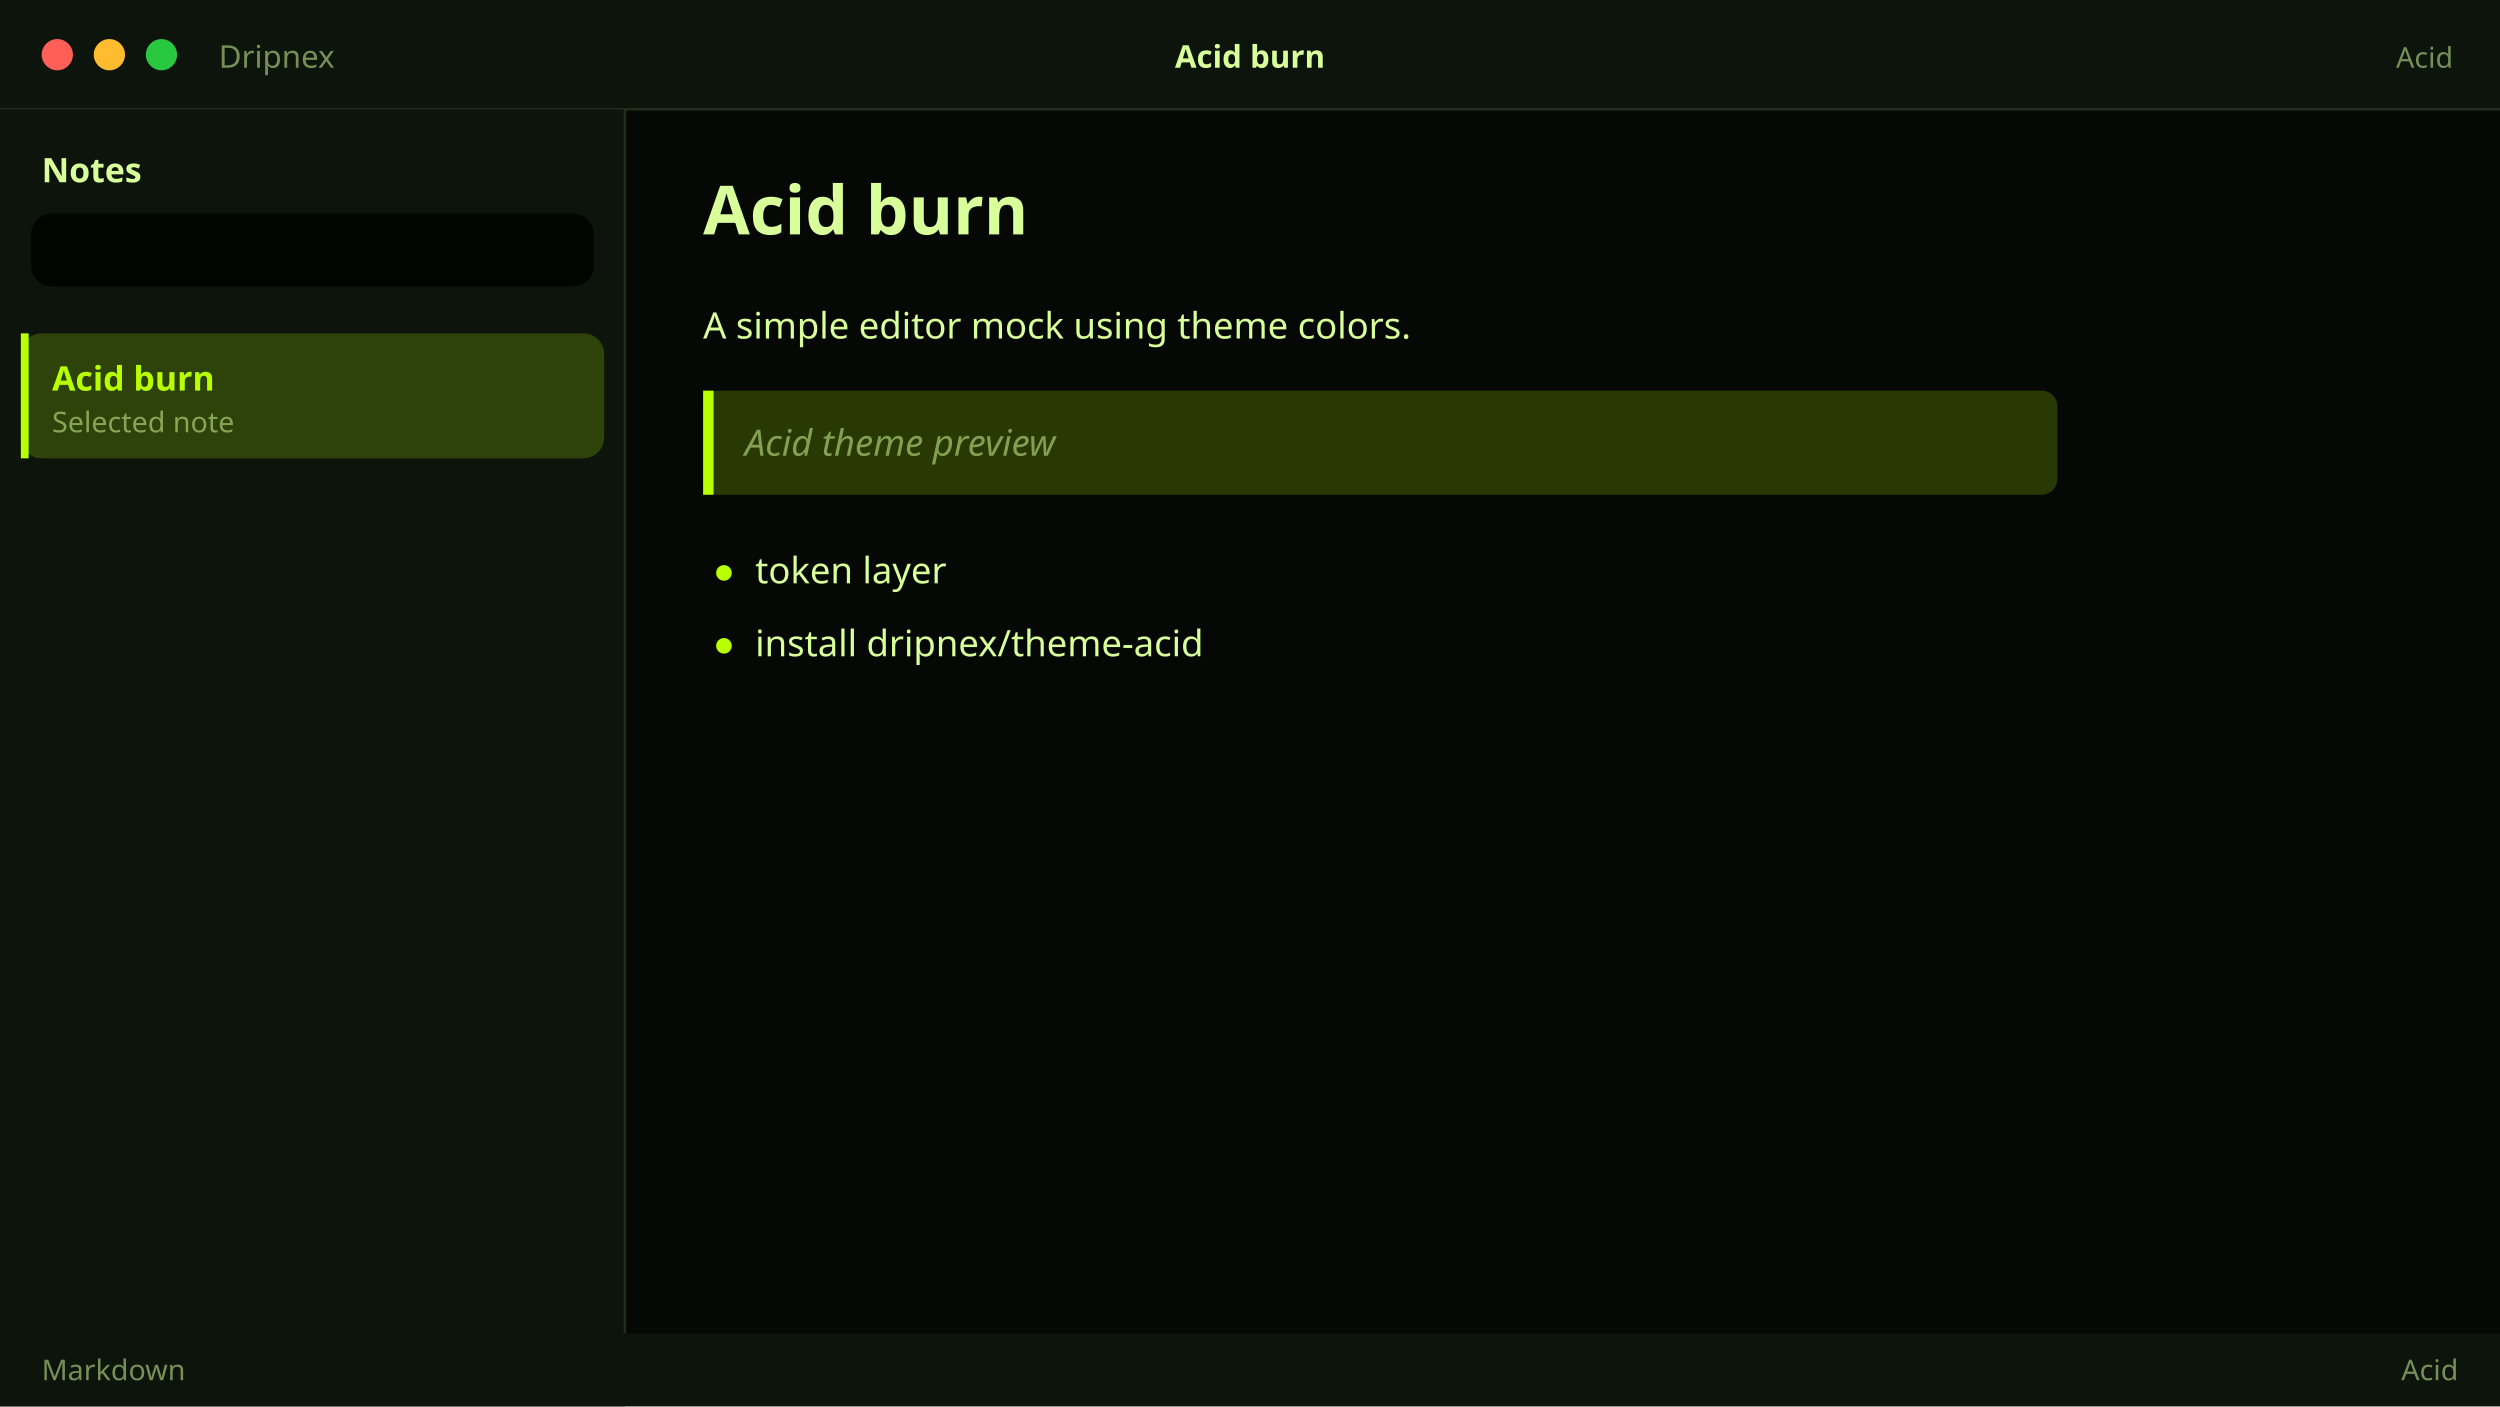
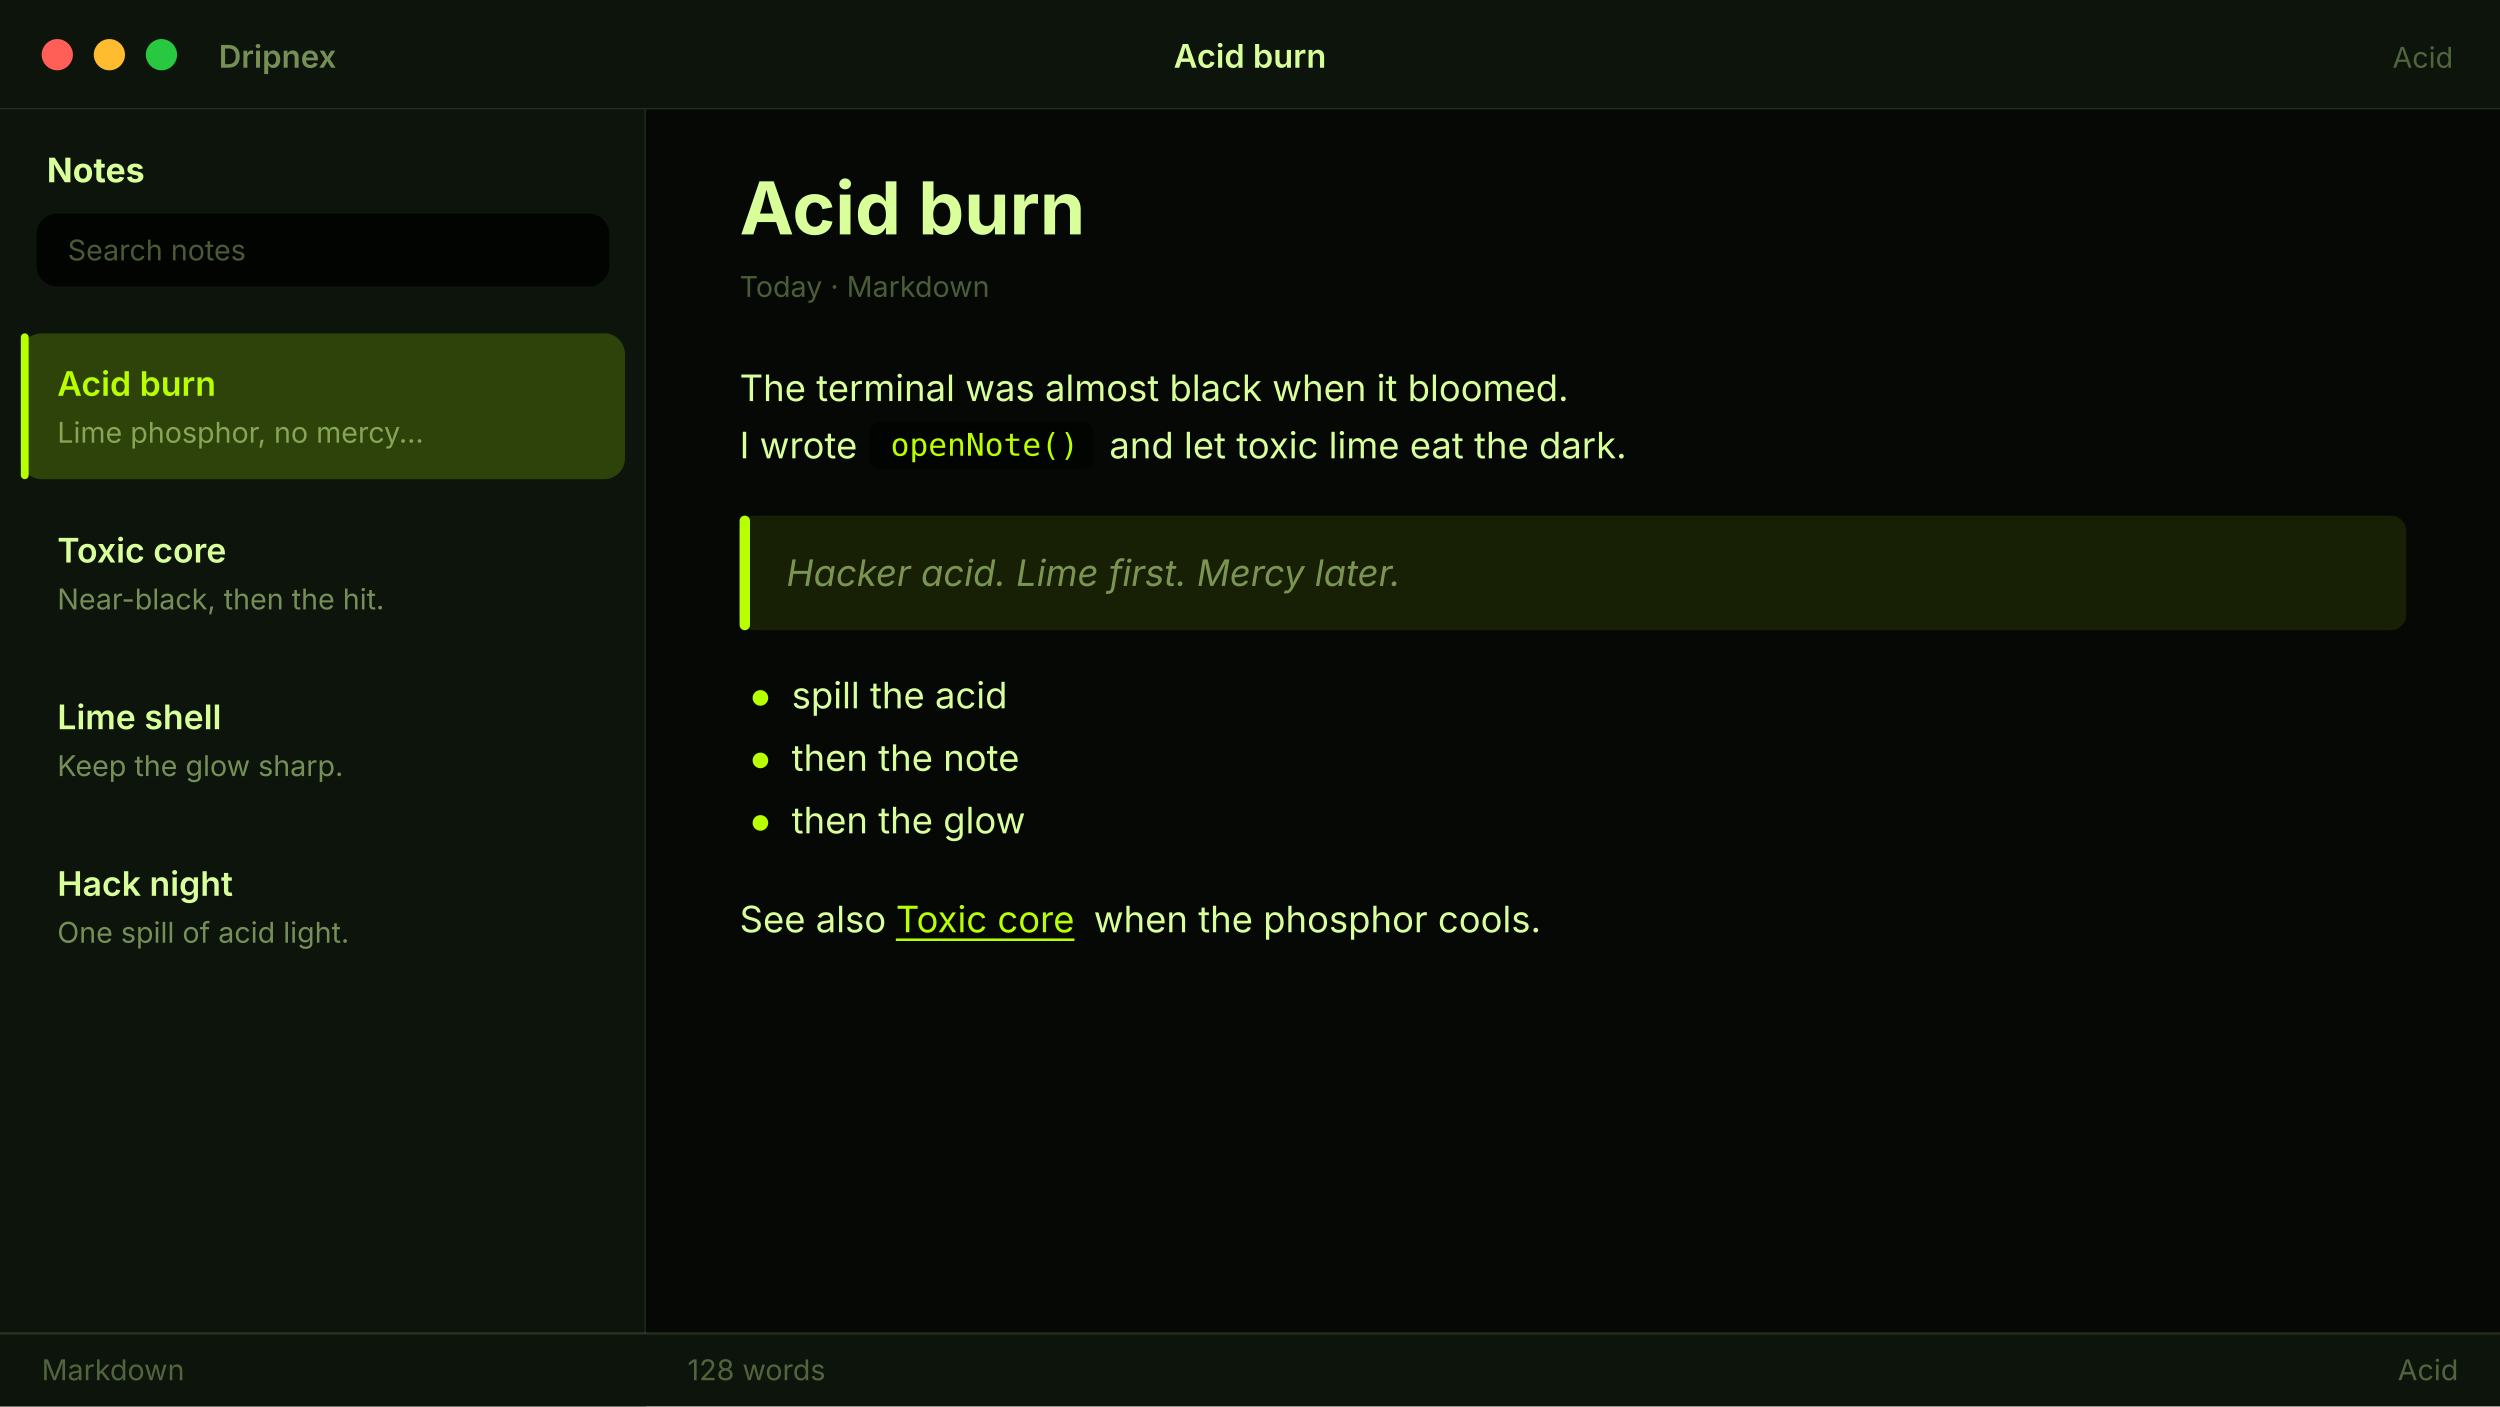
<svg xmlns="http://www.w3.org/2000/svg" width="960" height="540" viewBox="0 0 960 540" role="img" aria-label="Acid editor preview">
  <rect width="960" height="540" fill="#050805" />
  <rect x="0" y="0" width="960" height="42" fill="#0c140c" />
  <line x1="0" y1="42" x2="960" y2="42" stroke="rgba(216, 255, 154, 0.12)" stroke-width="1" />
  <circle cx="22" cy="21" r="6" fill="#ff5f57" />
  <circle cx="42" cy="21" r="6" fill="#febc2e" />
  <circle cx="62" cy="21" r="6" fill="#28c840" />
-   <text x="84" y="26" fill="rgba(216, 255, 154, 0.52)" font-size="12" font-family="system-ui,sans-serif">Dripnex</text>
-   <text x="480" y="26" text-anchor="middle" fill="#d8ff9a" font-size="12" font-weight="600" font-family="system-ui,sans-serif">Acid burn</text>
-   <text x="942" y="26" text-anchor="end" fill="rgba(216, 255, 154, 0.52)" font-size="11" font-family="system-ui,sans-serif">Acid</text>
-   <rect x="0" y="42" width="240" height="498" fill="#0c140c" />
-   <line x1="240" y1="42" x2="240" y2="540" stroke="rgba(216, 255, 154, 0.12)" stroke-width="1" />
-   <text x="16" y="70" fill="#d8ff9a" font-size="13" font-weight="700" font-family="system-ui,sans-serif">Notes</text>
-   <rect x="12" y="82" width="216" height="28" rx="8" fill="#020402" />
-   <rect x="8" y="128" width="224" height="48" rx="8" fill="rgba(184, 255, 0, 0.2)" />
-   <rect x="8" y="128" width="3" height="48" fill="#b8ff00" />
-   <text x="20" y="150" fill="#b8ff00" font-size="13" font-weight="600" font-family="system-ui,sans-serif">Acid burn</text>
-   <text x="20" y="166" fill="rgba(216, 255, 154, 0.52)" font-size="11" font-family="system-ui,sans-serif">Selected note</text>
-   <text x="270" y="90" fill="#d8ff9a" font-size="26" font-weight="700" font-family="system-ui,sans-serif">Acid burn</text>
-   <text x="270" y="130" fill="#d8ff9a" font-size="14" font-family="system-ui,sans-serif">A simple editor mock using theme colors.</text>
-   <rect x="270" y="150" width="520" height="40" rx="6" fill="rgba(184, 255, 0, 0.2)" />
-   <rect x="270" y="150" width="4" height="40" fill="#b8ff00" />
-   <text x="286" y="175" fill="rgba(216, 255, 154, 0.52)" font-size="14" font-style="italic" font-family="system-ui,sans-serif">Acid theme preview</text>
-   <circle cx="278" cy="220" r="3" fill="#b8ff00" />
-   <text x="290" y="224" fill="#d8ff9a" font-size="14" font-family="system-ui,sans-serif">token layer</text>
-   <circle cx="278" cy="248" r="3" fill="#b8ff00" />
-   <text x="290" y="252" fill="#d8ff9a" font-size="14" font-family="system-ui,sans-serif">install dripnex/theme-acid</text>
+   <text x="84" y="26" fill="rgba(216, 255, 154, 0.52)" font-size="12" font-weight="600" font-family="ui-sans-serif, system-ui, -apple-system, Segoe UI, sans-serif">Dripnex</text>
+   <text x="480" y="26" text-anchor="middle" fill="#d8ff9a" font-size="12.5" font-weight="600" font-family="ui-sans-serif, system-ui, -apple-system, Segoe UI, sans-serif">Acid burn</text>
+   <text x="942" y="26" text-anchor="end" fill="rgba(216, 255, 154, 0.34)" font-size="11" font-family="ui-sans-serif, system-ui, -apple-system, Segoe UI, sans-serif">Acid</text>
+   <rect x="0" y="42" width="248" height="498" fill="#0c140c" />
+   <line x1="248" y1="42" x2="248" y2="540" stroke="rgba(216, 255, 154, 0.12)" stroke-width="1" />
+   <text x="18" y="70" fill="#d8ff9a" font-size="13" font-weight="700" font-family="ui-sans-serif, system-ui, -apple-system, Segoe UI, sans-serif">Notes</text>
+   <rect x="14" y="82" width="220" height="28" rx="8" fill="#020402" />
+   <text x="26" y="100" fill="rgba(216, 255, 154, 0.34)" font-size="11" font-family="ui-sans-serif, system-ui, -apple-system, Segoe UI, sans-serif">Search notes</text>
+   <rect x="8" y="128" width="232" height="56" rx="8" fill="rgba(184, 255, 0, 0.2)" />
+   <rect x="8" y="128" width="3" height="56" rx="1.5" fill="#b8ff00" />
+   <text x="22" y="152" fill="#b8ff00" font-size="13" font-weight="600" font-family="ui-sans-serif, system-ui, -apple-system, Segoe UI, sans-serif">Acid burn</text>
+   <text x="22" y="170" fill="rgba(216, 255, 154, 0.52)" font-size="11" font-family="ui-sans-serif, system-ui, -apple-system, Segoe UI, sans-serif">Lime phosphor, no mercy...</text>
+   <text x="22" y="216" fill="#d8ff9a" font-size="13" font-weight="600" font-family="ui-sans-serif, system-ui, -apple-system, Segoe UI, sans-serif">Toxic core</text>
+   <text x="22" y="234" fill="rgba(216, 255, 154, 0.52)" font-size="11" font-family="ui-sans-serif, system-ui, -apple-system, Segoe UI, sans-serif">Near-black, then the hit.</text>
+   <text x="22" y="280" fill="#d8ff9a" font-size="13" font-weight="600" font-family="ui-sans-serif, system-ui, -apple-system, Segoe UI, sans-serif">Lime shell</text>
+   <text x="22" y="298" fill="rgba(216, 255, 154, 0.52)" font-size="11" font-family="ui-sans-serif, system-ui, -apple-system, Segoe UI, sans-serif">Keep the glow sharp.</text>
+   <text x="22" y="344" fill="#d8ff9a" font-size="13" font-weight="600" font-family="ui-sans-serif, system-ui, -apple-system, Segoe UI, sans-serif">Hack night</text>
+   <text x="22" y="362" fill="rgba(216, 255, 154, 0.52)" font-size="11" font-family="ui-sans-serif, system-ui, -apple-system, Segoe UI, sans-serif">One spill of acid light.</text>
+   <rect x="248" y="42" width="712" height="470" fill="#050805" />
+   <text x="284" y="90" fill="#d8ff9a" font-size="28" font-weight="700" font-family="ui-sans-serif, system-ui, -apple-system, Segoe UI, sans-serif">Acid burn</text>
+   <text x="284" y="114" fill="rgba(216, 255, 154, 0.34)" font-size="11" font-family="ui-sans-serif, system-ui, -apple-system, Segoe UI, sans-serif">Today · Markdown</text>
+   <text x="284" y="154" fill="#d8ff9a" font-size="14" font-family="ui-sans-serif, system-ui, -apple-system, Segoe UI, sans-serif">The terminal was almost black when it bloomed.</text>
+   <text x="284" y="176" fill="#d8ff9a" font-size="14" font-family="ui-sans-serif, system-ui, -apple-system, Segoe UI, sans-serif">I wrote</text>
+   <rect x="334" y="162" width="86" height="18" rx="4" fill="#020402" />
+   <text x="342" y="175" fill="#b8ff00" font-size="12" font-family="ui-monospace, SFMono-Regular, Menlo, Monaco, monospace">openNote()</text>
+   <text x="426" y="176" fill="#d8ff9a" font-size="14" font-family="ui-sans-serif, system-ui, -apple-system, Segoe UI, sans-serif">and let toxic lime eat the dark.</text>
+   <rect x="284" y="198" width="640" height="44" rx="6" fill="rgba(184, 255, 0, 0.1)" />
+   <rect x="284" y="198" width="4" height="44" rx="2" fill="#b8ff00" />
+   <text x="302" y="225" fill="rgba(216, 255, 154, 0.52)" font-size="14" font-style="italic" font-family="ui-sans-serif, system-ui, -apple-system, Segoe UI, sans-serif">Hacker acid. Lime first. Mercy later.</text>
+   <circle cx="292" cy="268" r="3" fill="#b8ff00" />
+   <text x="304" y="272" fill="#d8ff9a" font-size="14" font-family="ui-sans-serif, system-ui, -apple-system, Segoe UI, sans-serif">spill the acid</text>
+   <circle cx="292" cy="292" r="3" fill="#b8ff00" />
+   <text x="304" y="296" fill="#d8ff9a" font-size="14" font-family="ui-sans-serif, system-ui, -apple-system, Segoe UI, sans-serif">then the note</text>
+   <circle cx="292" cy="316" r="3" fill="#b8ff00" />
+   <text x="304" y="320" fill="#d8ff9a" font-size="14" font-family="ui-sans-serif, system-ui, -apple-system, Segoe UI, sans-serif">then the glow</text>
+   <text x="284" y="358" fill="#d8ff9a" font-size="14" font-family="ui-sans-serif, system-ui, -apple-system, Segoe UI, sans-serif">See also</text>
+   <text x="344" y="358" fill="#b8ff00" font-size="14" text-decoration="underline" font-family="ui-sans-serif, system-ui, -apple-system, Segoe UI, sans-serif">Toxic core</text>
+   <text x="420" y="358" fill="#d8ff9a" font-size="14" font-family="ui-sans-serif, system-ui, -apple-system, Segoe UI, sans-serif">when the phosphor cools.</text>
  <rect x="0" y="512" width="960" height="28" fill="#0c140c" />
-   <text x="16" y="530" fill="rgba(216, 255, 154, 0.52)" font-size="11" font-family="system-ui,sans-serif">Markdown</text>
-   <text x="944" y="530" text-anchor="end" fill="rgba(216, 255, 154, 0.52)" font-size="11" font-family="system-ui,sans-serif">Acid</text>
+   <line x1="0" y1="512" x2="960" y2="512" stroke="rgba(216, 255, 154, 0.12)" stroke-width="1" />
+   <text x="16" y="530" fill="rgba(216, 255, 154, 0.34)" font-size="11" font-family="ui-sans-serif, system-ui, -apple-system, Segoe UI, sans-serif">Markdown</text>
+   <text x="264" y="530" fill="rgba(216, 255, 154, 0.34)" font-size="11" font-family="ui-sans-serif, system-ui, -apple-system, Segoe UI, sans-serif">128 words</text>
+   <text x="944" y="530" text-anchor="end" fill="rgba(216, 255, 154, 0.34)" font-size="11" font-family="ui-sans-serif, system-ui, -apple-system, Segoe UI, sans-serif">Acid</text>
</svg>
